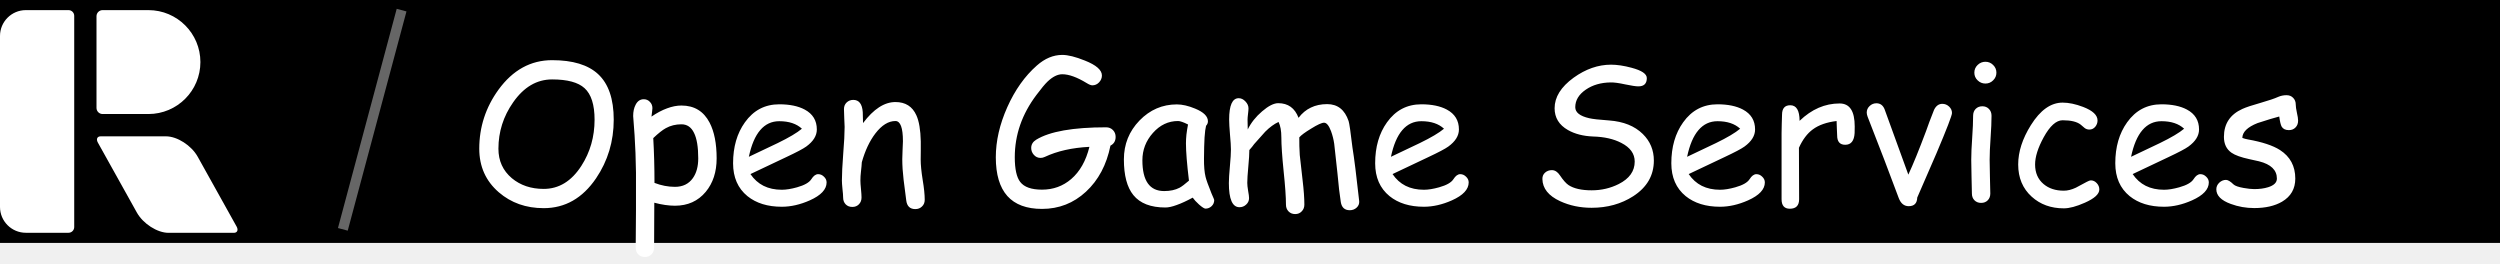
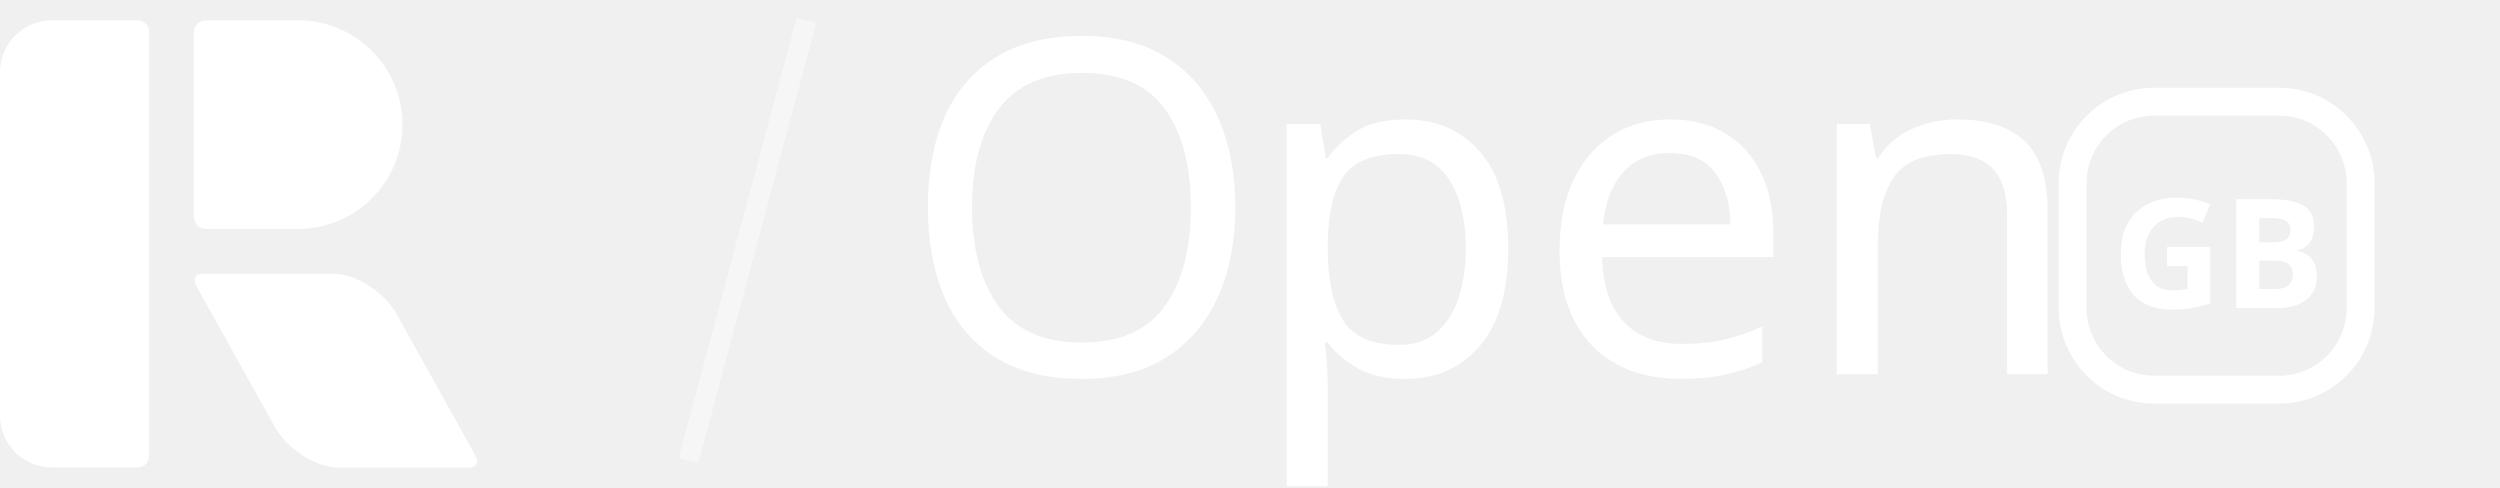
- <svg xmlns="http://www.w3.org/2000/svg" width="247" height="26" viewBox="0 0 247 26" fill="none">
-   <rect width="247" height="24" fill="black" />
-   <path opacity="0.4" d="M39.677 1L33.873 22.66" stroke="white" />
-   <path fill-rule="evenodd" clip-rule="evenodd" d="M7.333 1.563C7.333 1.252 7.08 1 6.77 1H2.553C1.144 1 0 2.144 0 3.553V20.445C0 21.854 1.144 22.998 2.553 22.998H6.77C7.08 22.998 7.333 22.745 7.333 22.435V1.563ZM19.53 15.48C18.912 14.371 17.509 13.47 16.399 13.47H9.943C9.602 13.47 9.479 13.747 9.67 14.089L13.517 20.992C14.135 22.102 15.538 23.003 16.648 23.003H23.104C23.445 23.003 23.568 22.725 23.377 22.384L19.53 15.48ZM19.8 6.133C19.8 3.3 17.5 1 14.667 1H10.138C9.804 1 9.534 1.27 9.534 1.604V10.662C9.534 10.995 9.804 11.266 10.138 11.266H14.667C17.5 11.266 19.8 8.966 19.8 6.133Z" fill="white" />
-   <path d="M53.715 20.566C51.971 20.566 50.493 20.043 49.281 18.998C47.994 17.885 47.351 16.45 47.351 14.693C47.351 12.553 47.985 10.608 49.253 8.858C50.669 6.916 52.435 5.945 54.55 5.945C56.585 5.945 58.097 6.403 59.087 7.318C60.12 8.27 60.636 9.773 60.636 11.827C60.636 13.967 60.055 15.896 58.892 17.616C57.556 19.582 55.831 20.566 53.715 20.566ZM54.55 7.847C53.035 7.847 51.752 8.601 50.7 10.11C49.729 11.496 49.244 13.023 49.244 14.693C49.244 15.887 49.686 16.858 50.57 17.606C51.418 18.311 52.466 18.664 53.715 18.664C55.218 18.664 56.458 17.906 57.436 16.391C58.308 15.037 58.744 13.515 58.744 11.827C58.744 10.348 58.413 9.309 57.751 8.709C57.12 8.134 56.053 7.847 54.55 7.847ZM66.685 20.325C66.067 20.325 65.386 20.226 64.644 20.028L64.626 24.462C64.626 24.735 64.539 24.957 64.366 25.13C64.199 25.303 63.982 25.39 63.716 25.39C63.45 25.39 63.231 25.303 63.058 25.13C62.891 24.957 62.807 24.735 62.807 24.462L62.835 20.752V17.05C62.816 15.695 62.77 14.461 62.696 13.348L62.557 11.465C62.557 11.026 62.637 10.655 62.798 10.352C62.983 9.987 63.252 9.804 63.605 9.804C63.846 9.804 64.047 9.891 64.208 10.064C64.375 10.231 64.459 10.438 64.459 10.685C64.459 10.741 64.449 10.843 64.431 10.992C64.4 11.183 64.378 11.36 64.366 11.521C64.898 11.156 65.411 10.883 65.906 10.704C66.401 10.519 66.874 10.426 67.325 10.426C68.593 10.426 69.521 10.989 70.108 12.114C70.572 13.005 70.804 14.183 70.804 15.649C70.804 16.985 70.445 18.086 69.728 18.952C68.967 19.867 67.953 20.325 66.685 20.325ZM67.325 12.281C66.756 12.281 66.243 12.408 65.785 12.662C65.457 12.841 65.043 13.169 64.542 13.645C64.622 15.049 64.663 16.524 64.663 18.07C65.337 18.33 66.011 18.46 66.685 18.46C67.458 18.46 68.049 18.172 68.457 17.597C68.81 17.096 68.986 16.447 68.986 15.649C68.986 14.523 68.847 13.682 68.568 13.126C68.296 12.563 67.882 12.281 67.325 12.281ZM77.243 20.427C75.845 20.427 74.713 20.077 73.847 19.378C72.901 18.605 72.428 17.523 72.428 16.131C72.428 14.523 72.817 13.175 73.597 12.086C74.444 10.899 75.576 10.305 76.992 10.305C78.019 10.305 78.857 10.478 79.506 10.825C80.304 11.252 80.703 11.907 80.703 12.791C80.703 13.41 80.354 13.973 79.655 14.48C79.346 14.703 78.69 15.049 77.688 15.519L74.144 17.198C74.49 17.712 74.92 18.098 75.434 18.358C75.953 18.618 76.556 18.748 77.243 18.748C77.669 18.748 78.17 18.667 78.746 18.506C79.475 18.302 79.945 18.036 80.156 17.709C80.366 17.375 80.592 17.207 80.833 17.207C81.049 17.207 81.241 17.291 81.408 17.458C81.581 17.619 81.668 17.808 81.668 18.024C81.668 18.71 81.115 19.301 80.007 19.796C79.061 20.216 78.139 20.427 77.243 20.427ZM76.992 11.975C76.238 11.975 75.61 12.269 75.109 12.856C74.608 13.438 74.234 14.316 73.986 15.491L76.835 14.137C77.954 13.592 78.752 13.119 79.228 12.717C78.696 12.223 77.951 11.975 76.992 11.975ZM90.435 20.659C89.903 20.659 89.603 20.368 89.535 19.787L89.275 17.755C89.189 17.031 89.145 16.354 89.145 15.723C89.145 15.55 89.155 15.256 89.173 14.842C89.198 14.427 89.21 14.134 89.21 13.96C89.21 12.624 88.963 11.957 88.468 11.957C87.776 11.957 87.114 12.368 86.483 13.19C85.914 13.939 85.469 14.885 85.147 16.029C85.135 16.27 85.107 16.574 85.064 16.939C85.026 17.248 85.008 17.548 85.008 17.838C85.008 18.024 85.026 18.302 85.064 18.673C85.101 19.044 85.119 19.323 85.119 19.508C85.119 19.787 85.033 20.012 84.859 20.186C84.692 20.359 84.476 20.445 84.21 20.445C83.938 20.445 83.718 20.359 83.551 20.186C83.384 20.012 83.301 19.787 83.301 19.508C83.301 19.323 83.279 19.044 83.236 18.673C83.199 18.302 83.18 18.024 83.18 17.838C83.18 17.201 83.224 16.32 83.31 15.194C83.403 14.062 83.449 13.178 83.449 12.541C83.449 12.343 83.437 12.049 83.412 11.66C83.394 11.27 83.384 10.976 83.384 10.778C83.384 10.512 83.471 10.296 83.644 10.129C83.823 9.956 84.043 9.869 84.303 9.869C84.872 9.869 85.184 10.271 85.24 11.075L85.268 12.161C86.307 10.775 87.374 10.082 88.468 10.082C89.458 10.082 90.147 10.519 90.537 11.391C90.803 11.972 90.948 12.832 90.973 13.97V14.907L90.964 15.77C90.964 16.283 91.029 16.948 91.159 17.764C91.295 18.574 91.363 19.233 91.363 19.74C91.363 20.012 91.273 20.232 91.094 20.399C90.921 20.572 90.701 20.659 90.435 20.659ZM109.713 14.387C109.33 16.286 108.523 17.804 107.292 18.942C106.067 20.074 104.62 20.64 102.95 20.64C101.429 20.64 100.288 20.216 99.527 19.369C98.766 18.516 98.386 17.238 98.386 15.538C98.386 13.936 98.763 12.287 99.518 10.593C100.278 8.892 101.252 7.519 102.44 6.474C103.232 5.775 104.07 5.425 104.954 5.425C105.517 5.425 106.259 5.611 107.181 5.982C108.306 6.427 108.869 6.919 108.869 7.457C108.869 7.711 108.776 7.936 108.591 8.134C108.405 8.332 108.183 8.431 107.923 8.431C107.787 8.431 107.595 8.354 107.348 8.199C106.401 7.624 105.604 7.336 104.954 7.336C104.49 7.336 104.005 7.578 103.498 8.06C103.244 8.301 102.879 8.74 102.403 9.377C100.974 11.27 100.26 13.323 100.26 15.538C100.26 16.7 100.439 17.514 100.798 17.977C101.188 18.485 101.905 18.738 102.95 18.738C104.057 18.738 105.019 18.389 105.835 17.69C106.695 16.948 107.295 15.887 107.635 14.508C105.922 14.594 104.453 14.925 103.229 15.501C103.086 15.569 102.947 15.602 102.811 15.602C102.539 15.602 102.313 15.497 102.134 15.287C101.967 15.095 101.883 14.873 101.883 14.619C101.883 14.279 102.047 14.007 102.375 13.803C103.711 12.986 106.015 12.578 109.287 12.578C109.553 12.578 109.775 12.668 109.955 12.847C110.134 13.027 110.224 13.252 110.224 13.524C110.224 13.926 110.054 14.214 109.713 14.387ZM119.102 20.612C118.985 20.612 118.771 20.476 118.462 20.204C118.184 19.951 117.976 19.725 117.84 19.527C117.247 19.849 116.724 20.09 116.272 20.25C115.821 20.418 115.444 20.501 115.141 20.501C113.693 20.501 112.639 20.093 111.977 19.276C111.352 18.509 111.04 17.334 111.04 15.751C111.04 14.254 111.553 12.974 112.58 11.91C113.613 10.846 114.844 10.315 116.272 10.315C116.811 10.315 117.414 10.454 118.082 10.732C118.923 11.078 119.343 11.496 119.343 11.984C119.343 12.151 119.281 12.3 119.158 12.43C119.096 12.665 119.046 13.051 119.009 13.589C118.978 14.127 118.96 14.817 118.954 15.658C118.947 16.425 119 17.031 119.111 17.477C119.173 17.749 119.368 18.293 119.696 19.109C119.739 19.221 119.81 19.385 119.909 19.601L119.965 19.759C119.965 20.006 119.878 20.21 119.705 20.371C119.532 20.532 119.331 20.612 119.102 20.612ZM117.172 14.165C117.172 13.899 117.188 13.611 117.219 13.302C117.256 12.986 117.308 12.652 117.377 12.3C117.148 12.182 116.95 12.096 116.783 12.04C116.622 11.984 116.492 11.957 116.393 11.957C115.434 11.957 114.606 12.349 113.907 13.135C113.214 13.914 112.868 14.814 112.868 15.835C112.868 16.849 113.047 17.61 113.406 18.117C113.765 18.624 114.303 18.877 115.02 18.877C115.614 18.877 116.118 18.769 116.532 18.553C116.755 18.435 117.067 18.2 117.469 17.848C117.271 16.209 117.172 14.981 117.172 14.165ZM133.361 20.77C132.854 20.77 132.557 20.501 132.471 19.963C132.359 19.283 132.248 18.324 132.137 17.087L131.821 14.211C131.759 13.784 131.654 13.367 131.506 12.959C131.296 12.402 131.067 12.123 130.819 12.123C130.591 12.123 130.164 12.318 129.539 12.708C128.945 13.067 128.556 13.354 128.37 13.571C128.364 14.152 128.379 14.734 128.417 15.315L128.695 17.792C128.812 18.769 128.871 19.576 128.871 20.213C128.871 20.485 128.785 20.708 128.611 20.881C128.444 21.061 128.228 21.15 127.962 21.15C127.696 21.15 127.476 21.061 127.303 20.881C127.136 20.708 127.053 20.485 127.053 20.213C127.053 19.465 126.975 18.361 126.821 16.901C126.672 15.435 126.598 14.329 126.598 13.58C126.598 12.925 126.505 12.414 126.32 12.049C125.887 12.247 125.448 12.569 125.002 13.014L123.908 14.239C123.809 14.387 123.651 14.582 123.435 14.823C123.435 15.194 123.401 15.742 123.333 16.465C123.265 17.189 123.231 17.724 123.231 18.07C123.231 18.256 123.258 18.516 123.314 18.85C123.376 19.184 123.407 19.425 123.407 19.573C123.407 19.827 123.311 20.04 123.119 20.213C122.934 20.387 122.714 20.473 122.46 20.473C121.762 20.473 121.412 19.678 121.412 18.089C121.412 17.718 121.446 17.164 121.514 16.428C121.582 15.692 121.616 15.139 121.616 14.768C121.616 14.44 121.585 13.948 121.523 13.293C121.468 12.637 121.44 12.142 121.44 11.808C121.44 10.404 121.755 9.702 122.386 9.702C122.627 9.702 122.847 9.807 123.045 10.018C123.249 10.228 123.351 10.457 123.351 10.704C123.351 10.822 123.336 11.004 123.305 11.252C123.274 11.499 123.258 11.688 123.258 11.817L123.277 12.791C123.599 12.13 124.072 11.533 124.696 11.001C125.321 10.463 125.853 10.194 126.292 10.194C127.263 10.194 127.931 10.676 128.296 11.641C128.636 11.19 129.041 10.852 129.511 10.63C129.981 10.401 130.519 10.287 131.126 10.287C132.158 10.287 132.863 10.843 133.241 11.957C133.315 12.179 133.442 13.048 133.621 14.563C133.794 15.627 134.017 17.399 134.289 19.879C134.308 20.127 134.224 20.337 134.039 20.51C133.853 20.683 133.627 20.77 133.361 20.77ZM140.681 20.427C139.283 20.427 138.152 20.077 137.286 19.378C136.339 18.605 135.866 17.523 135.866 16.131C135.866 14.523 136.256 13.175 137.035 12.086C137.883 10.899 139.014 10.305 140.431 10.305C141.457 10.305 142.295 10.478 142.945 10.825C143.743 11.252 144.142 11.907 144.142 12.791C144.142 13.41 143.792 13.973 143.093 14.48C142.784 14.703 142.128 15.049 141.127 15.519L137.583 17.198C137.929 17.712 138.359 18.098 138.872 18.358C139.392 18.618 139.995 18.748 140.681 18.748C141.108 18.748 141.609 18.667 142.184 18.506C142.914 18.302 143.384 18.036 143.594 17.709C143.805 17.375 144.03 17.207 144.272 17.207C144.488 17.207 144.68 17.291 144.847 17.458C145.02 17.619 145.106 17.808 145.106 18.024C145.106 18.71 144.553 19.301 143.446 19.796C142.5 20.216 141.578 20.427 140.681 20.427ZM140.431 11.975C139.676 11.975 139.048 12.269 138.547 12.856C138.046 13.438 137.672 14.316 137.425 15.491L140.273 14.137C141.392 13.592 142.19 13.119 142.667 12.717C142.135 12.223 141.389 11.975 140.431 11.975ZM152.389 17.69C152.383 17.43 152.47 17.22 152.649 17.059C152.835 16.892 153.06 16.809 153.326 16.809C153.629 16.809 153.895 16.982 154.124 17.328C154.439 17.798 154.721 18.117 154.968 18.284C155.494 18.63 156.258 18.803 157.26 18.803C158.218 18.803 159.109 18.596 159.932 18.182C160.983 17.65 161.509 16.911 161.509 15.964C161.509 15.185 161.067 14.57 160.182 14.118C159.434 13.729 158.509 13.518 157.408 13.487C156.431 13.45 155.599 13.237 154.913 12.847C154.034 12.346 153.595 11.629 153.595 10.695C153.595 9.594 154.22 8.589 155.469 7.68C156.663 6.82 157.897 6.39 159.171 6.39C159.771 6.39 160.448 6.492 161.203 6.696C162.205 6.962 162.706 7.302 162.706 7.717C162.706 8.261 162.427 8.533 161.871 8.533C161.623 8.533 161.19 8.468 160.572 8.338C159.953 8.202 159.474 8.137 159.134 8.144C158.169 8.156 157.349 8.394 156.675 8.858C155.983 9.334 155.636 9.912 155.636 10.593C155.636 11.106 156.094 11.468 157.009 11.678C157.349 11.759 158.008 11.833 158.985 11.901C160.402 12.006 161.509 12.451 162.307 13.237C163.036 13.954 163.401 14.829 163.401 15.862C163.401 17.334 162.721 18.509 161.36 19.388C160.179 20.148 158.809 20.529 157.251 20.529C156.119 20.529 155.083 20.312 154.143 19.879C152.992 19.348 152.408 18.618 152.389 17.69ZM169.942 20.427C168.544 20.427 167.412 20.077 166.546 19.378C165.6 18.605 165.127 17.523 165.127 16.131C165.127 14.523 165.517 13.175 166.296 12.086C167.143 10.899 168.275 10.305 169.691 10.305C170.718 10.305 171.556 10.478 172.206 10.825C173.003 11.252 173.402 11.907 173.402 12.791C173.402 13.41 173.053 13.973 172.354 14.48C172.045 14.703 171.389 15.049 170.387 15.519L166.843 17.198C167.19 17.712 167.62 18.098 168.133 18.358C168.652 18.618 169.255 18.748 169.942 18.748C170.369 18.748 170.87 18.667 171.445 18.506C172.175 18.302 172.645 18.036 172.855 17.709C173.065 17.375 173.291 17.207 173.532 17.207C173.749 17.207 173.94 17.291 174.107 17.458C174.281 17.619 174.367 17.808 174.367 18.024C174.367 18.71 173.814 19.301 172.707 19.796C171.76 20.216 170.839 20.427 169.942 20.427ZM169.691 11.975C168.937 11.975 168.309 12.269 167.808 12.856C167.307 13.438 166.933 14.316 166.686 15.491L169.534 14.137C170.653 13.592 171.451 13.119 171.927 12.717C171.395 12.223 170.65 11.975 169.691 11.975ZM183.236 13.144C183.193 13.917 182.884 14.304 182.309 14.304C181.777 14.304 181.511 13.998 181.511 13.385C181.511 13.268 181.502 13.051 181.483 12.736L181.455 11.957C180.478 12.074 179.696 12.349 179.108 12.782C178.557 13.184 178.1 13.79 177.735 14.601L177.753 19.685C177.753 20.309 177.447 20.622 176.835 20.622C176.291 20.622 176.019 20.309 176.019 19.685V13.172C176.019 12.968 176.025 12.662 176.037 12.253C176.056 11.845 176.065 11.539 176.065 11.335C176.065 10.71 176.337 10.398 176.881 10.398C177.488 10.398 177.794 10.911 177.8 11.938C178.987 10.794 180.305 10.222 181.752 10.222C182.253 10.222 182.627 10.41 182.875 10.788C183.122 11.165 183.246 11.734 183.246 12.495C183.246 12.816 183.243 13.033 183.236 13.144ZM189.424 19.518C189.406 20.087 189.124 20.371 188.58 20.371C188.129 20.371 187.801 20.105 187.597 19.573L186.177 15.807L184.526 11.548C184.464 11.387 184.433 11.245 184.433 11.122C184.433 10.868 184.529 10.652 184.721 10.472C184.912 10.293 185.135 10.203 185.389 10.203C185.76 10.203 186.026 10.392 186.187 10.769L188.543 17.254C189.007 16.264 189.591 14.829 190.296 12.949C190.463 12.454 190.726 11.755 191.085 10.852C191.277 10.457 191.549 10.259 191.901 10.259C192.155 10.259 192.378 10.348 192.569 10.528C192.761 10.707 192.857 10.921 192.857 11.168C192.857 11.403 192.347 12.727 191.326 15.139L189.424 19.518ZM196.16 8.255C195.863 8.255 195.606 8.15 195.39 7.939C195.173 7.729 195.065 7.476 195.065 7.179C195.065 6.882 195.173 6.628 195.39 6.418C195.606 6.208 195.863 6.103 196.16 6.103C196.457 6.103 196.71 6.208 196.92 6.418C197.137 6.628 197.245 6.882 197.245 7.179C197.245 7.476 197.137 7.729 196.92 7.939C196.71 8.15 196.457 8.255 196.16 8.255ZM196.577 15.788C196.577 16.159 196.586 16.716 196.605 17.458C196.63 18.194 196.642 18.748 196.642 19.119C196.642 19.391 196.559 19.613 196.392 19.787C196.225 19.96 196.005 20.046 195.733 20.046C195.467 20.046 195.247 19.96 195.074 19.787C194.907 19.613 194.824 19.391 194.824 19.119C194.824 18.748 194.811 18.194 194.787 17.458C194.768 16.716 194.759 16.159 194.759 15.788C194.759 15.207 194.79 14.483 194.852 13.617C194.913 12.745 194.944 12.018 194.944 11.437C194.944 11.159 195.028 10.933 195.195 10.76C195.368 10.587 195.588 10.5 195.854 10.5C196.12 10.5 196.336 10.587 196.503 10.76C196.676 10.933 196.763 11.159 196.763 11.437C196.763 12.018 196.732 12.745 196.67 13.617C196.608 14.483 196.577 15.207 196.577 15.788ZM203.906 20.584C202.638 20.584 201.581 20.201 200.733 19.434C199.843 18.63 199.397 17.569 199.397 16.252C199.397 14.996 199.815 13.701 200.65 12.365C201.578 10.88 202.623 10.138 203.786 10.138C204.392 10.138 205.069 10.28 205.817 10.565C206.764 10.93 207.237 11.375 207.237 11.901C207.237 12.136 207.16 12.346 207.005 12.532C206.85 12.711 206.659 12.801 206.43 12.801C206.25 12.801 206.093 12.748 205.957 12.643C205.827 12.532 205.7 12.424 205.576 12.318C205.211 12.028 204.614 11.882 203.786 11.882C203.155 11.882 202.53 12.445 201.912 13.571C201.349 14.604 201.067 15.497 201.067 16.252C201.067 17.068 201.346 17.712 201.902 18.182C202.422 18.621 203.09 18.84 203.906 18.84C204.277 18.84 204.673 18.741 205.094 18.544L206.17 17.968C206.356 17.869 206.488 17.82 206.569 17.82C206.798 17.82 206.996 17.913 207.163 18.098C207.33 18.277 207.413 18.485 207.413 18.72C207.413 19.171 206.937 19.607 205.984 20.028C205.149 20.399 204.457 20.584 203.906 20.584ZM213.805 20.427C212.407 20.427 211.276 20.077 210.41 19.378C209.463 18.605 208.99 17.523 208.99 16.131C208.99 14.523 209.38 13.175 210.159 12.086C211.007 10.899 212.138 10.305 213.555 10.305C214.581 10.305 215.419 10.478 216.069 10.825C216.867 11.252 217.266 11.907 217.266 12.791C217.266 13.41 216.916 13.973 216.217 14.48C215.908 14.703 215.252 15.049 214.251 15.519L210.707 17.198C211.053 17.712 211.483 18.098 211.996 18.358C212.516 18.618 213.119 18.748 213.805 18.748C214.232 18.748 214.733 18.667 215.308 18.506C216.038 18.302 216.508 18.036 216.718 17.709C216.929 17.375 217.154 17.207 217.396 17.207C217.612 17.207 217.804 17.291 217.971 17.458C218.144 17.619 218.231 17.808 218.231 18.024C218.231 18.71 217.677 19.301 216.57 19.796C215.624 20.216 214.702 20.427 213.805 20.427ZM213.555 11.975C212.8 11.975 212.172 12.269 211.671 12.856C211.17 13.438 210.796 14.316 210.549 15.491L213.397 14.137C214.516 13.592 215.314 13.119 215.791 12.717C215.259 12.223 214.513 11.975 213.555 11.975ZM226.144 12.856C225.804 12.856 225.566 12.742 225.43 12.513C225.337 12.352 225.257 12.018 225.189 11.511C224.725 11.629 224.01 11.845 223.045 12.161C222.05 12.556 221.549 13.045 221.543 13.627C221.728 13.694 221.911 13.744 222.09 13.775C223.512 14.028 224.57 14.378 225.263 14.823C226.271 15.473 226.775 16.413 226.775 17.644C226.775 18.652 226.339 19.412 225.467 19.926C224.743 20.346 223.828 20.557 222.721 20.557C221.911 20.557 221.137 20.421 220.401 20.148C219.449 19.802 218.973 19.32 218.973 18.701C218.973 18.454 219.069 18.237 219.26 18.052C219.458 17.866 219.681 17.773 219.928 17.773C220.12 17.773 220.367 17.922 220.67 18.219C220.819 18.361 221.153 18.479 221.672 18.571C222.087 18.645 222.436 18.683 222.721 18.683C223.24 18.683 223.698 18.621 224.094 18.497C224.669 18.318 224.957 18.033 224.957 17.644C224.957 16.802 224.369 16.233 223.194 15.937L222.229 15.723C221.406 15.544 220.822 15.334 220.476 15.092C219.975 14.746 219.724 14.223 219.724 13.524C219.724 12.232 220.333 11.31 221.552 10.76C221.923 10.593 222.517 10.395 223.333 10.166C224.149 9.931 224.734 9.733 225.086 9.572C225.34 9.461 225.615 9.405 225.912 9.405C226.178 9.405 226.395 9.492 226.562 9.665C226.735 9.838 226.821 10.064 226.821 10.342C226.821 10.522 226.858 10.784 226.933 11.131C227.013 11.477 227.053 11.74 227.053 11.919C227.053 12.198 226.967 12.424 226.793 12.597C226.627 12.77 226.41 12.856 226.144 12.856Z" fill="white" />
+ <svg xmlns="http://www.w3.org/2000/svg" width="100%" height="100%" viewBox="0 0 123 24" version="1.1" xml:space="preserve" style="fill-rule:evenodd;clip-rule:evenodd;">
+   <g id="Artboard1" transform="matrix(0.946154,0,0,1.02939,0,0)">
+     <rect x="0" y="0" width="130" height="23.315" style="fill:none;" />
+     <clipPath id="_clip1">
+       <rect x="0" y="0" width="130" height="23.315" />
+     </clipPath>
+     <g clip-path="url(#_clip1)">
+       <g transform="matrix(0.241514,0,0,0.221985,107.052,4.19353)">
+         <path d="M65,20.55L65,47.45C65,57.136 57.136,65 47.45,65L20.55,65C10.864,65 3,57.136 3,47.45L3,20.55C3,10.864 10.864,3 20.55,3L47.45,3C57.136,3 65,10.864 65,20.55Z" style="fill:none;stroke:white;stroke-width:6px;" />
+       </g>
+       <g transform="matrix(0.650751,0,0,0.598129,-1392.13,-8452.64)">
+         <g transform="matrix(37.2875,0,0,37.2875,2300.73,14161.7)">
+                 </g>
+         <text x="2211.13px" y="14161.7px" style="font-family:'Cartridge-Regular', 'Cartridge';font-size:37.288px;fill:white;">O<tspan x="2238.91px 2261.06px " y="14161.7px 14161.7px ">pe</tspan>n</text>
+       </g>
+       <g transform="matrix(0.264454,0,0,0.243069,-753.067,-3448.23)">
+         <g transform="matrix(30,0,0,30,3304.07,14246.8)">
+                 </g>
+         <text x="3262.91px" y="14246.8px" style="font-family:'Cartridge-Bold', 'Cartridge';font-weight:700;font-size:30px;fill:white;">G<tspan x="3284.63px " y="14246.8px ">B</tspan>
+         </text>
+       </g>
+       <g transform="matrix(1.05691,0,0,0.971446,0,0)">
+         <path d="M39.677,1L33.873,22.66" style="fill:none;fill-rule:nonzero;stroke:white;stroke-opacity:0.4;stroke-width:1px;" />
+       </g>
+       <g transform="matrix(1.05691,0,0,0.971446,0,0)">
+         <path d="M7.333,1.563C7.333,1.252 7.08,1 6.77,1L2.553,1C1.144,1 0,2.144 0,3.553L0,20.445C0,21.854 1.144,22.998 2.553,22.998L6.77,22.998C7.08,22.998 7.333,22.746 7.333,22.435L7.333,1.563ZM19.53,15.48C18.912,14.371 17.509,13.47 16.4,13.47L9.943,13.47C9.602,13.47 9.479,13.747 9.67,14.089L13.517,20.992C14.135,22.102 15.538,23.003 16.648,23.003L23.104,23.003C23.445,23.003 23.568,22.725 23.377,22.384L19.53,15.48ZM19.8,6.133C19.8,3.3 17.5,1 14.667,1L10.138,1C9.804,1 9.534,1.27 9.534,1.604L9.534,10.662C9.534,10.995 9.804,11.266 10.138,11.266L14.667,11.266C17.5,11.266 19.8,8.966 19.8,6.133Z" style="fill:white;" />
+       </g>
+     </g>
+   </g>
</svg>
